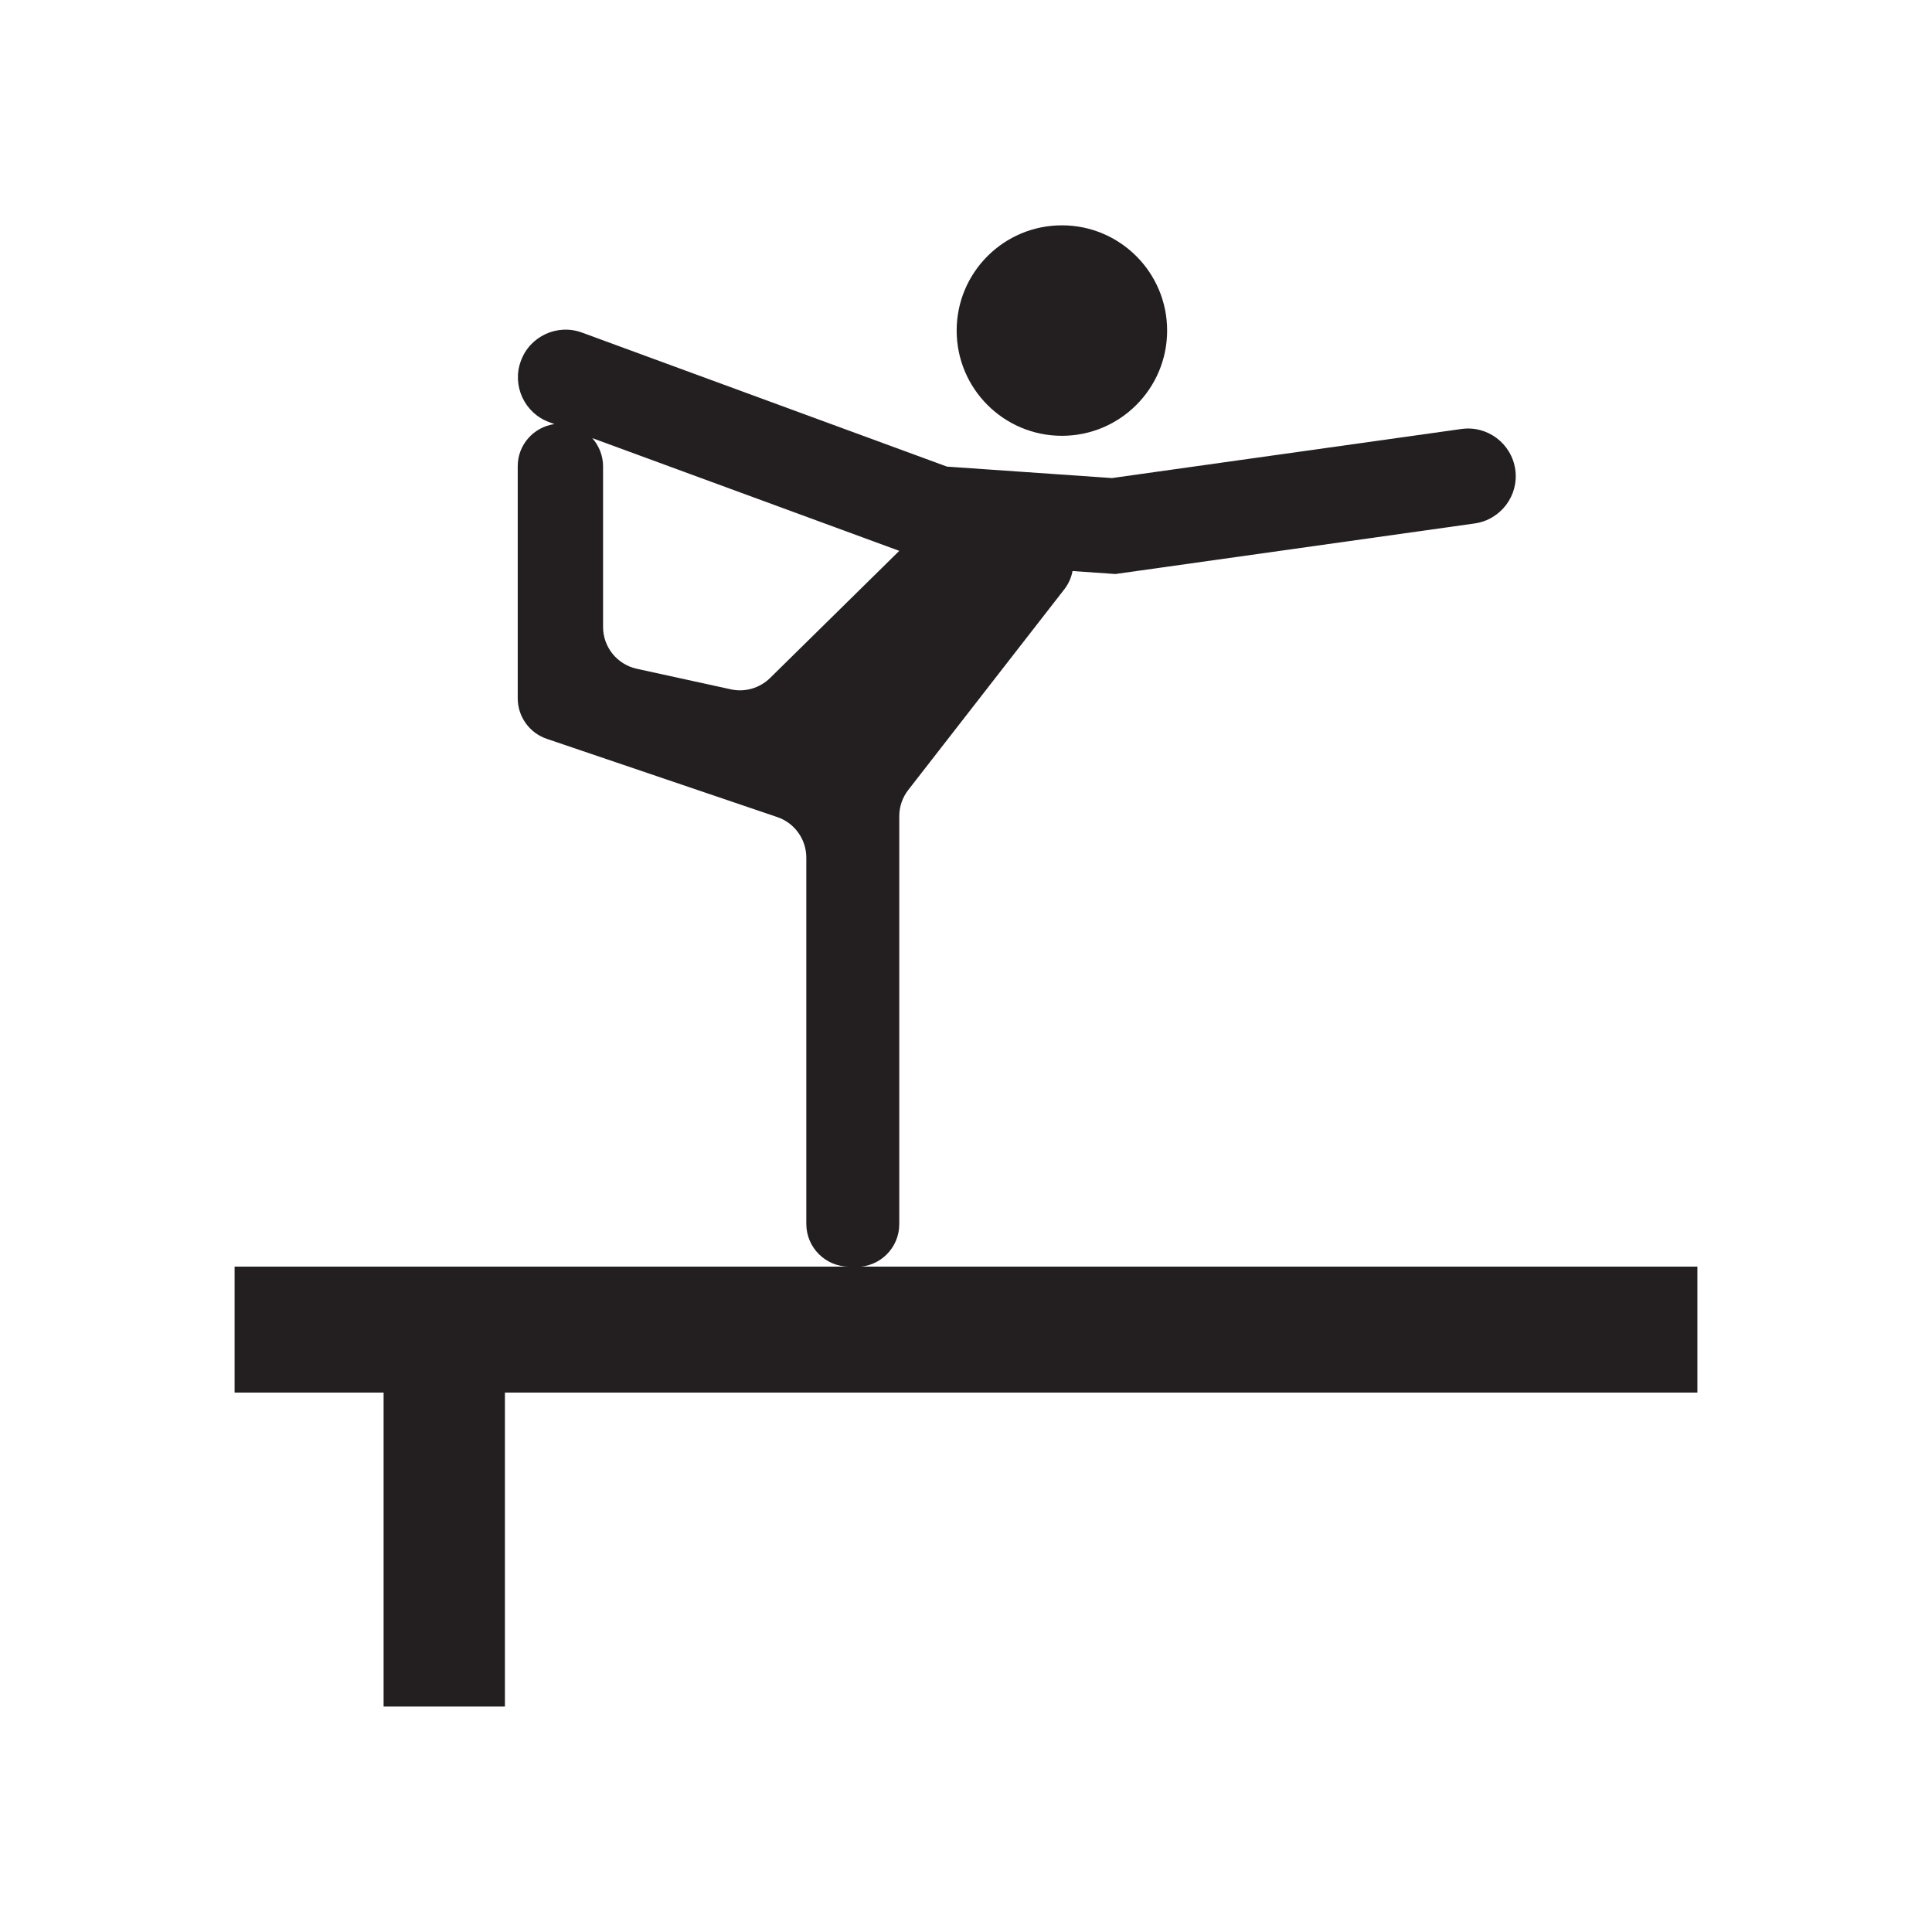
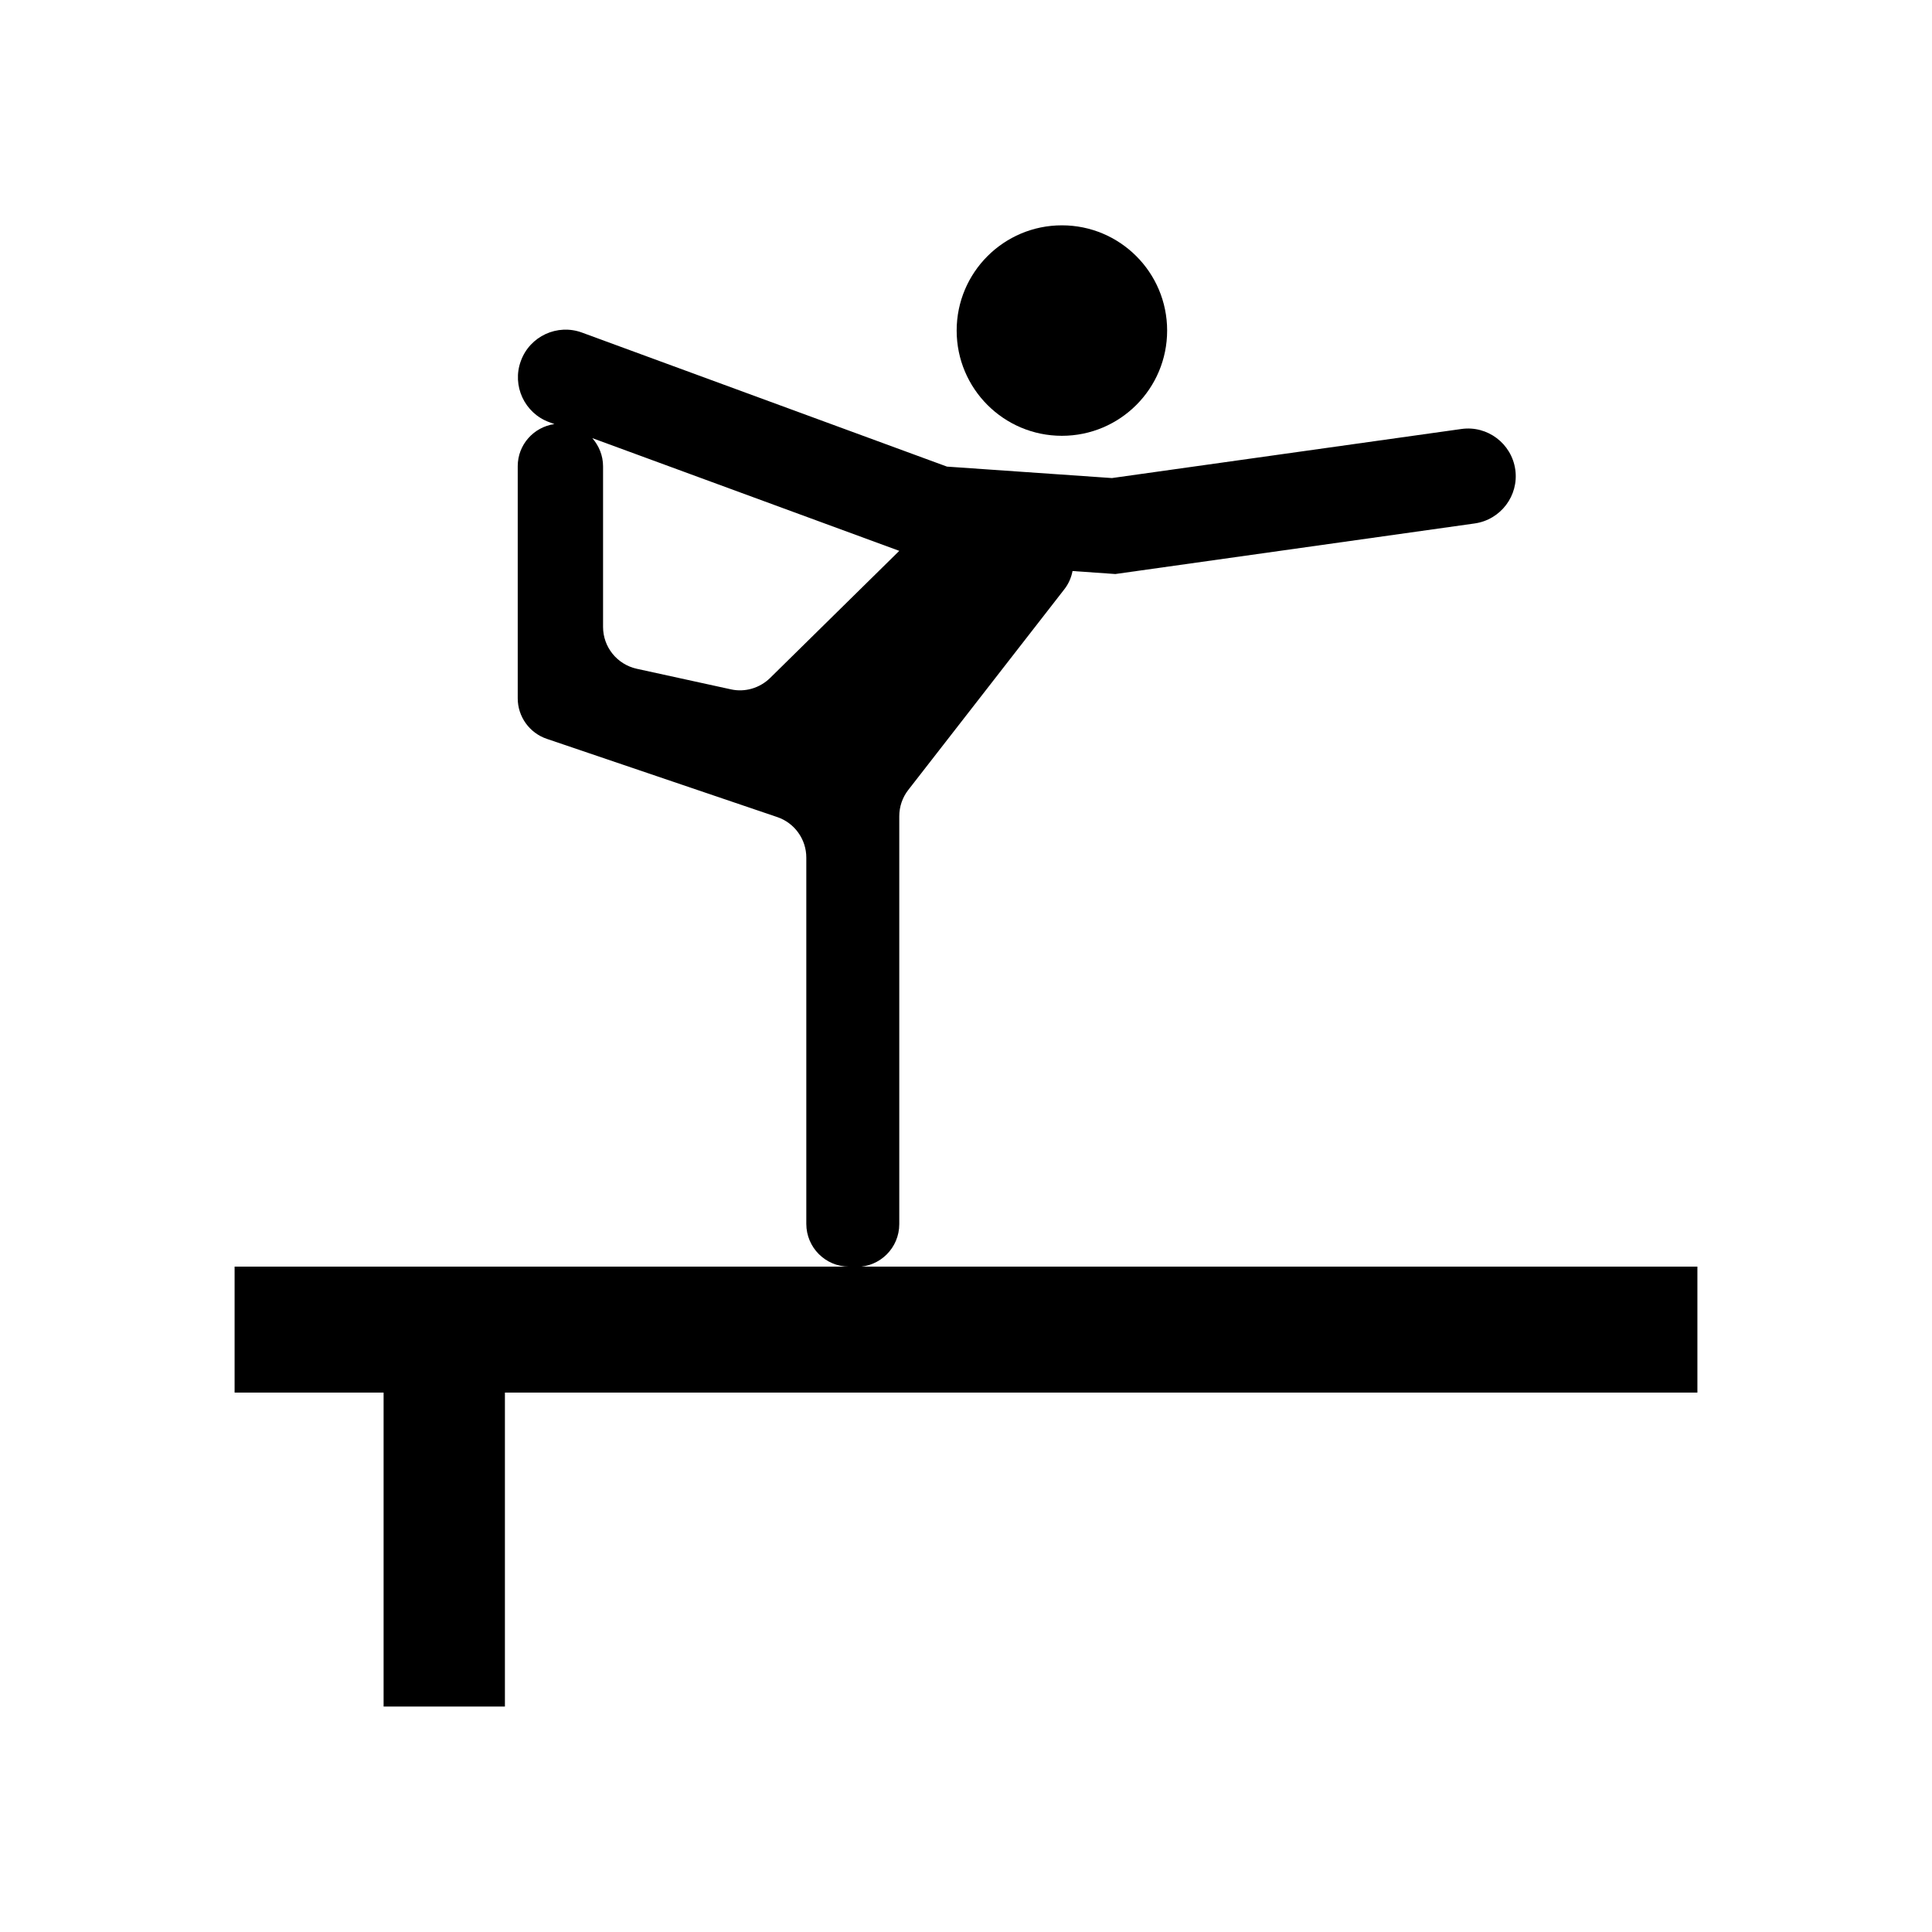
<svg xmlns="http://www.w3.org/2000/svg" id="Draw" viewBox="0 0 141.73 141.73">
  <defs>
    <style>
      .cls-1 {
-         fill: #231f20;
+         fill: currentColor;
        stroke-width: 0px;
      }
    </style>
  </defs>
  <circle class="cls-1" cx="77.9" cy="24.25" r="7.72" />
  <path class="cls-1" d="M62.83,92.94c1.73,0,3.14-1.4,3.14-3.14v-29.92c0-.7.23-1.38.66-1.93l11.44-14.71c.33-.42.52-.88.61-1.35l3.14.22,26.36-3.71c1.91-.27,3.25-2.04,2.98-3.95s-2.04-3.25-3.95-2.98l-25.64,3.6-12.1-.84-26.77-9.83c-1.81-.67-3.83.26-4.49,2.08-.67,1.81.27,3.83,2.08,4.49l.38.14c-1.52.22-2.69,1.51-2.69,3.09v17.03c0,1.34.86,2.54,2.13,2.97l16.91,5.74c1.27.43,2.13,1.63,2.13,2.97v26.87c0,1.73,1.4,3.14,3.14,3.14H17.21v9.24h10.93v23.03h8.9v-23.03h87.48v-9.24h-61.69ZM56.49,49.74c-.76.74-1.84,1.06-2.87.83l-6.91-1.51c-1.44-.32-2.47-1.59-2.47-3.07v-11.78c0-.8-.31-1.52-.79-2.07l22.52,8.27-9.48,9.33Z" />
</svg>
